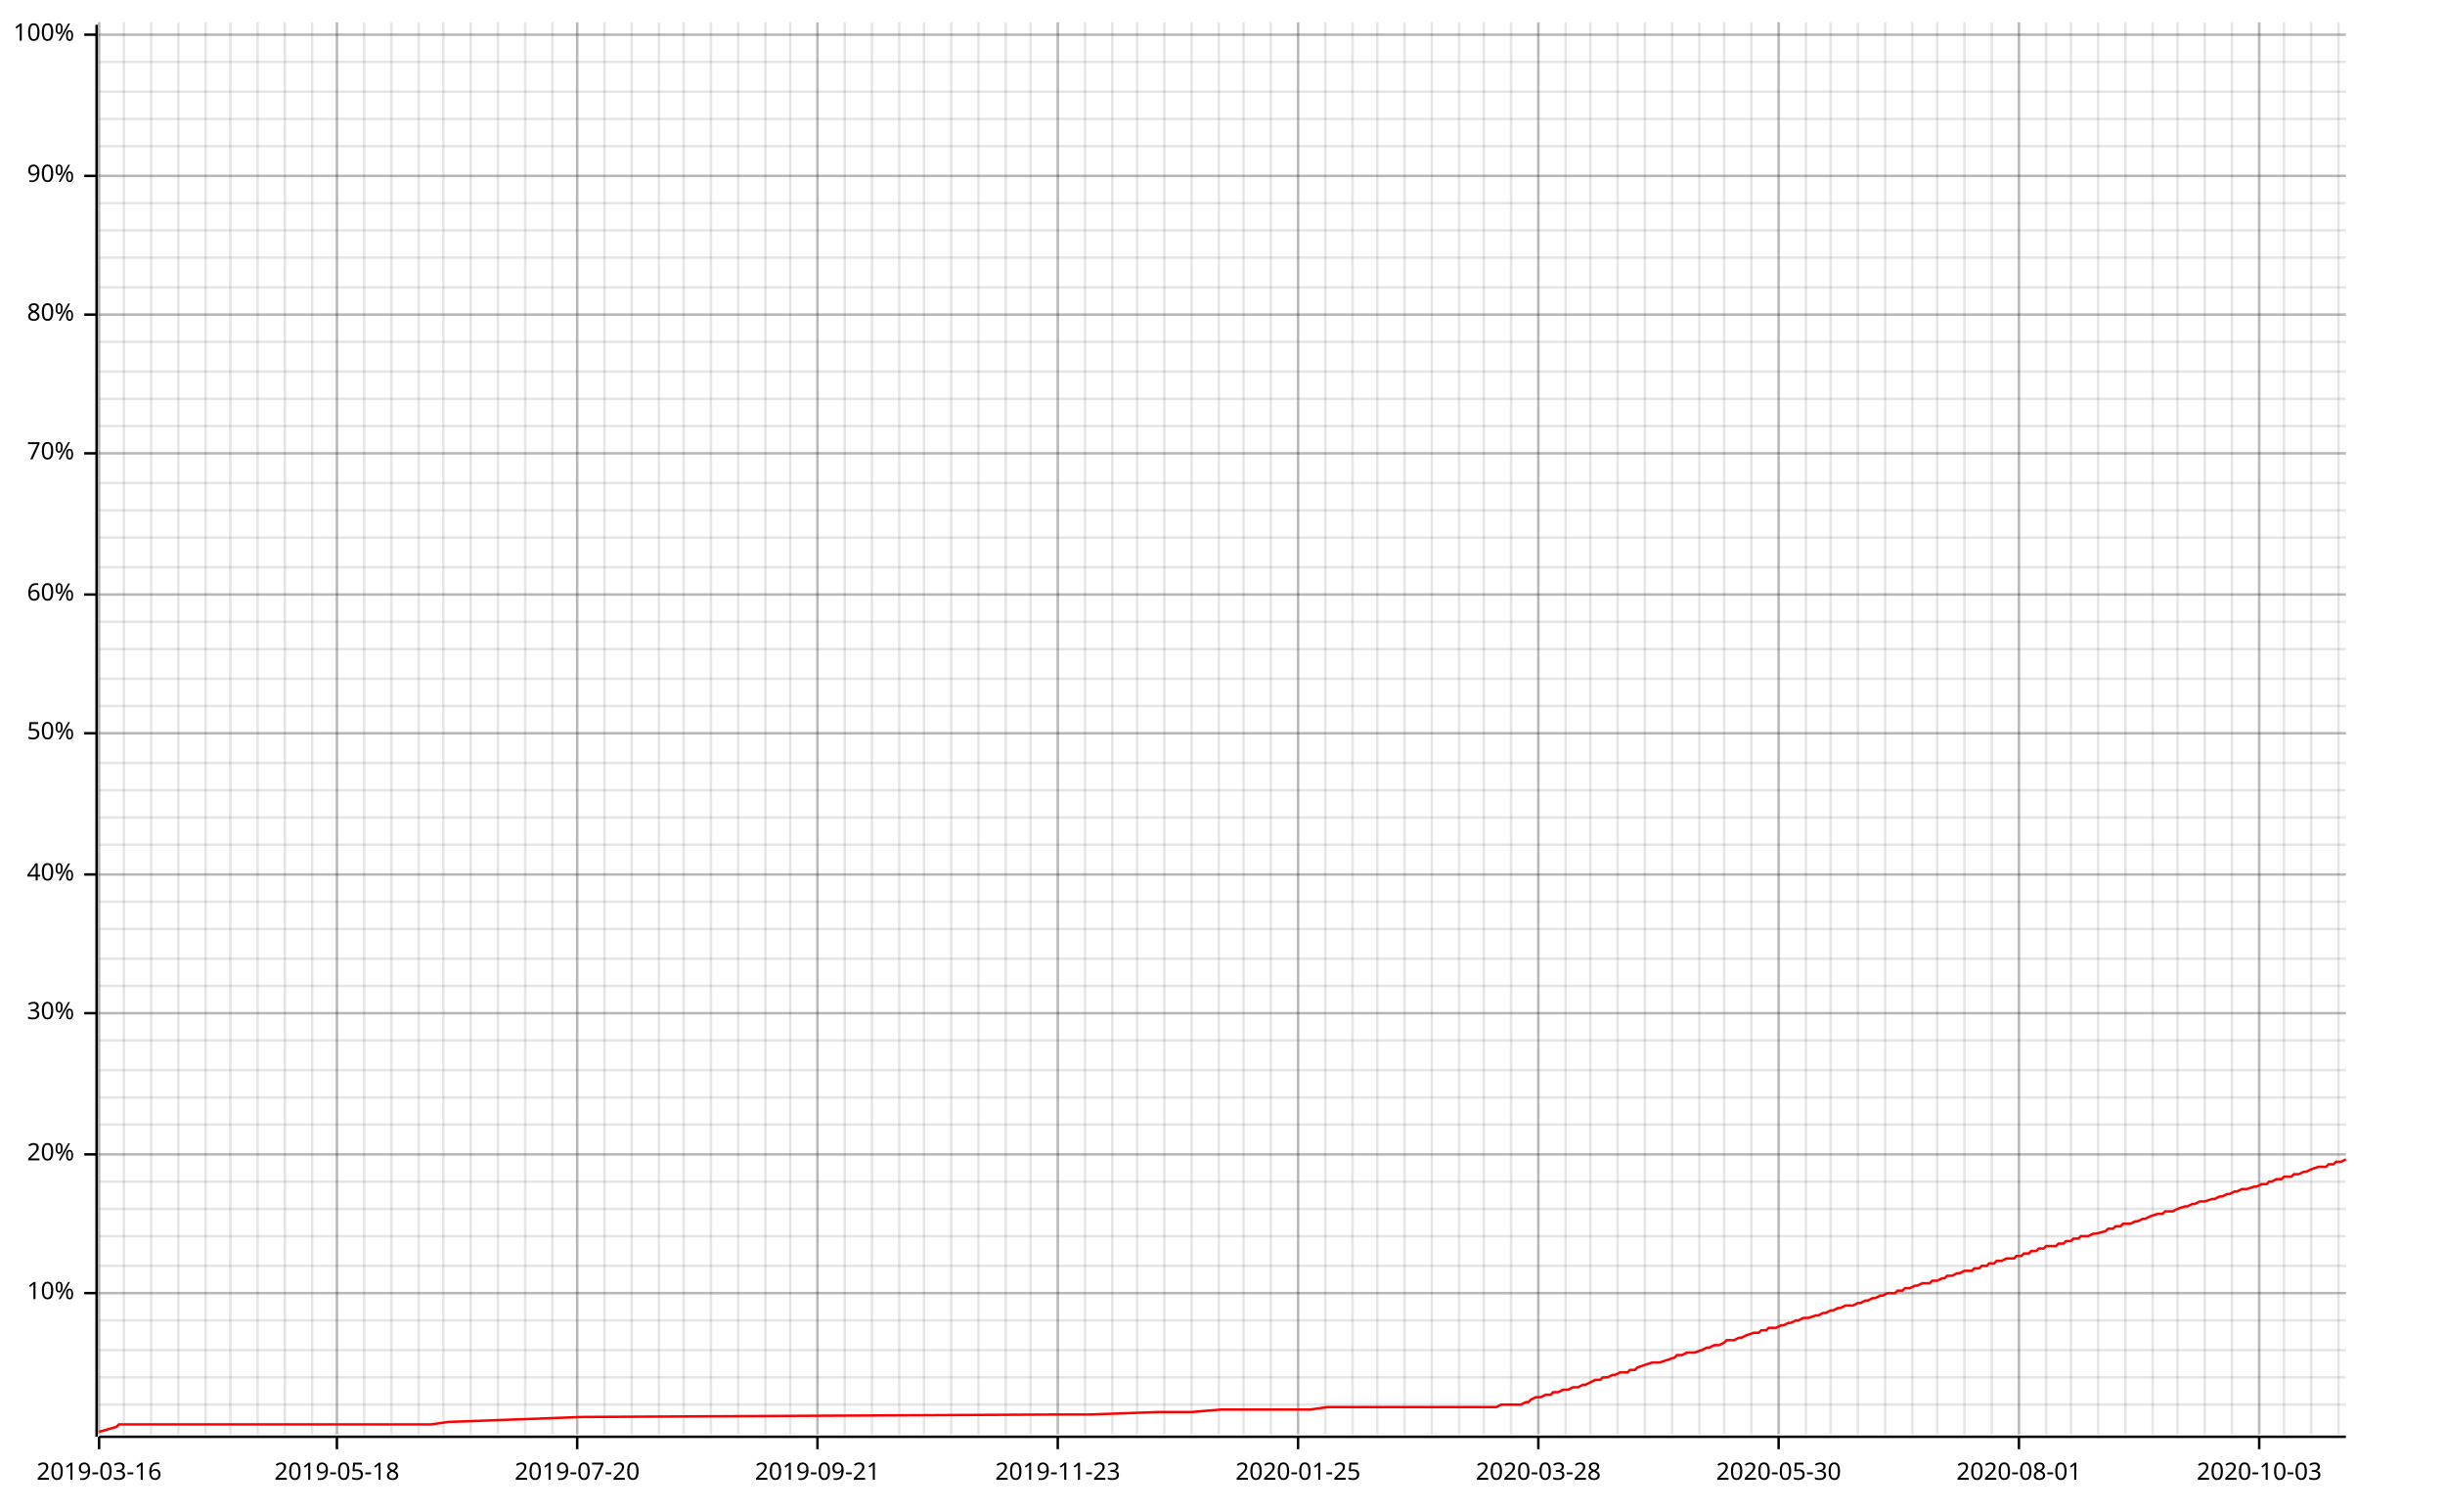
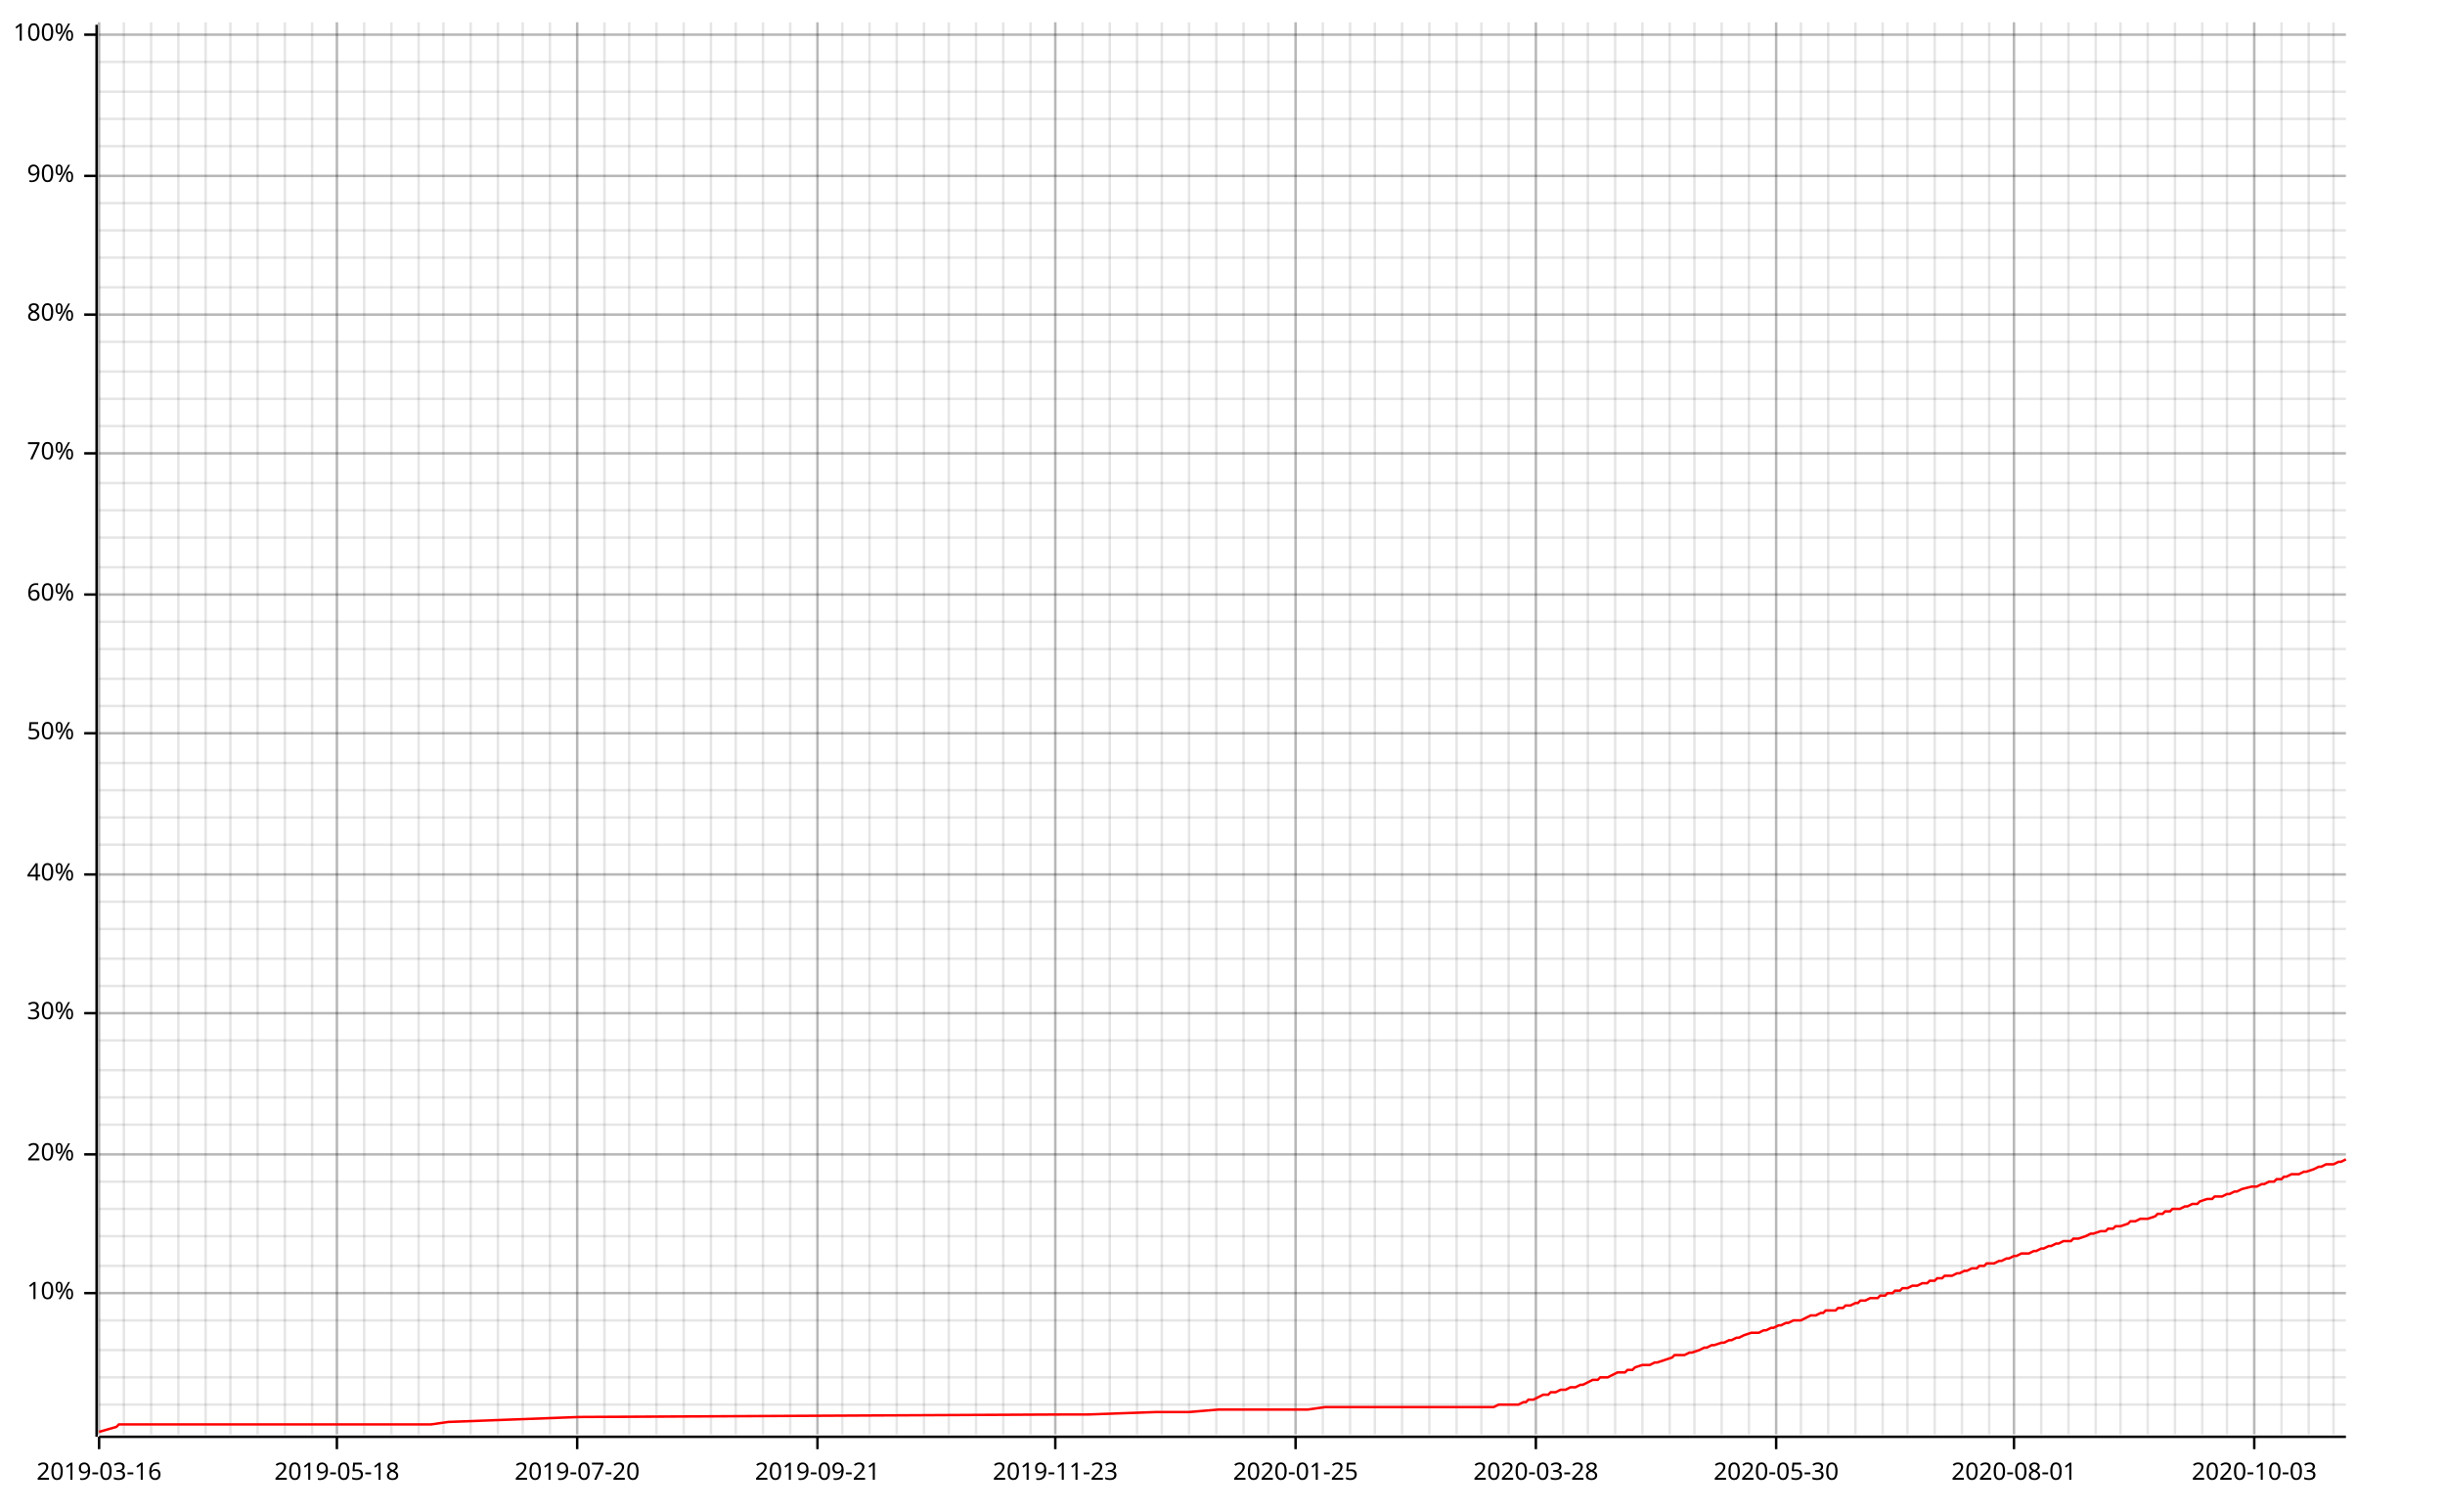
<svg xmlns="http://www.w3.org/2000/svg" width="987" height="610" viewBox="0 0 987 610">
  <line opacity="0.1" stroke="#000000" stroke-width="1" x1="40" y1="579" x2="40" y2="9" />
  <line opacity="0.1" stroke="#000000" stroke-width="1" x1="50" y1="579" x2="50" y2="9" />
  <line opacity="0.1" stroke="#000000" stroke-width="1" x1="61" y1="579" x2="61" y2="9" />
  <line opacity="0.1" stroke="#000000" stroke-width="1" x1="72" y1="579" x2="72" y2="9" />
  <line opacity="0.1" stroke="#000000" stroke-width="1" x1="83" y1="579" x2="83" y2="9" />
  <line opacity="0.1" stroke="#000000" stroke-width="1" x1="93" y1="579" x2="93" y2="9" />
  <line opacity="0.1" stroke="#000000" stroke-width="1" x1="104" y1="579" x2="104" y2="9" />
  <line opacity="0.1" stroke="#000000" stroke-width="1" x1="115" y1="579" x2="115" y2="9" />
  <line opacity="0.1" stroke="#000000" stroke-width="1" x1="126" y1="579" x2="126" y2="9" />
  <line opacity="0.1" stroke="#000000" stroke-width="1" x1="136" y1="579" x2="136" y2="9" />
  <line opacity="0.1" stroke="#000000" stroke-width="1" x1="147" y1="579" x2="147" y2="9" />
  <line opacity="0.1" stroke="#000000" stroke-width="1" x1="158" y1="579" x2="158" y2="9" />
  <line opacity="0.1" stroke="#000000" stroke-width="1" x1="169" y1="579" x2="169" y2="9" />
  <line opacity="0.1" stroke="#000000" stroke-width="1" x1="179" y1="579" x2="179" y2="9" />
  <line opacity="0.1" stroke="#000000" stroke-width="1" x1="190" y1="579" x2="190" y2="9" />
  <line opacity="0.1" stroke="#000000" stroke-width="1" x1="201" y1="579" x2="201" y2="9" />
-   <line opacity="0.1" stroke="#000000" stroke-width="1" x1="212" y1="579" x2="212" y2="9" />
-   <line opacity="0.1" stroke="#000000" stroke-width="1" x1="223" y1="579" x2="223" y2="9" />
+   <line opacity="0.1" stroke="#000000" stroke-width="1" x1="211" y1="579" x2="211" y2="9" />
+   <line opacity="0.1" stroke="#000000" stroke-width="1" x1="222" y1="579" x2="222" y2="9" />
  <line opacity="0.1" stroke="#000000" stroke-width="1" x1="233" y1="579" x2="233" y2="9" />
  <line opacity="0.1" stroke="#000000" stroke-width="1" x1="244" y1="579" x2="244" y2="9" />
-   <line opacity="0.1" stroke="#000000" stroke-width="1" x1="255" y1="579" x2="255" y2="9" />
-   <line opacity="0.1" stroke="#000000" stroke-width="1" x1="266" y1="579" x2="266" y2="9" />
+   <line opacity="0.1" stroke="#000000" stroke-width="1" x1="254" y1="579" x2="254" y2="9" />
+   <line opacity="0.1" stroke="#000000" stroke-width="1" x1="265" y1="579" x2="265" y2="9" />
  <line opacity="0.1" stroke="#000000" stroke-width="1" x1="276" y1="579" x2="276" y2="9" />
  <line opacity="0.1" stroke="#000000" stroke-width="1" x1="287" y1="579" x2="287" y2="9" />
-   <line opacity="0.1" stroke="#000000" stroke-width="1" x1="298" y1="579" x2="298" y2="9" />
-   <line opacity="0.1" stroke="#000000" stroke-width="1" x1="309" y1="579" x2="309" y2="9" />
+   <line opacity="0.1" stroke="#000000" stroke-width="1" x1="297" y1="579" x2="297" y2="9" />
+   <line opacity="0.1" stroke="#000000" stroke-width="1" x1="308" y1="579" x2="308" y2="9" />
  <line opacity="0.1" stroke="#000000" stroke-width="1" x1="319" y1="579" x2="319" y2="9" />
  <line opacity="0.1" stroke="#000000" stroke-width="1" x1="330" y1="579" x2="330" y2="9" />
-   <line opacity="0.1" stroke="#000000" stroke-width="1" x1="341" y1="579" x2="341" y2="9" />
-   <line opacity="0.1" stroke="#000000" stroke-width="1" x1="352" y1="579" x2="352" y2="9" />
-   <line opacity="0.1" stroke="#000000" stroke-width="1" x1="363" y1="579" x2="363" y2="9" />
+   <line opacity="0.1" stroke="#000000" stroke-width="1" x1="340" y1="579" x2="340" y2="9" />
+   <line opacity="0.1" stroke="#000000" stroke-width="1" x1="351" y1="579" x2="351" y2="9" />
+   <line opacity="0.1" stroke="#000000" stroke-width="1" x1="362" y1="579" x2="362" y2="9" />
  <line opacity="0.1" stroke="#000000" stroke-width="1" x1="373" y1="579" x2="373" y2="9" />
-   <line opacity="0.1" stroke="#000000" stroke-width="1" x1="384" y1="579" x2="384" y2="9" />
-   <line opacity="0.1" stroke="#000000" stroke-width="1" x1="395" y1="579" x2="395" y2="9" />
-   <line opacity="0.1" stroke="#000000" stroke-width="1" x1="406" y1="579" x2="406" y2="9" />
+   <line opacity="0.1" stroke="#000000" stroke-width="1" x1="383" y1="579" x2="383" y2="9" />
+   <line opacity="0.1" stroke="#000000" stroke-width="1" x1="394" y1="579" x2="394" y2="9" />
+   <line opacity="0.1" stroke="#000000" stroke-width="1" x1="405" y1="579" x2="405" y2="9" />
  <line opacity="0.1" stroke="#000000" stroke-width="1" x1="416" y1="579" x2="416" y2="9" />
-   <line opacity="0.1" stroke="#000000" stroke-width="1" x1="427" y1="579" x2="427" y2="9" />
-   <line opacity="0.1" stroke="#000000" stroke-width="1" x1="438" y1="579" x2="438" y2="9" />
-   <line opacity="0.1" stroke="#000000" stroke-width="1" x1="449" y1="579" x2="449" y2="9" />
+   <line opacity="0.1" stroke="#000000" stroke-width="1" x1="426" y1="579" x2="426" y2="9" />
+   <line opacity="0.1" stroke="#000000" stroke-width="1" x1="437" y1="579" x2="437" y2="9" />
+   <line opacity="0.1" stroke="#000000" stroke-width="1" x1="448" y1="579" x2="448" y2="9" />
  <line opacity="0.1" stroke="#000000" stroke-width="1" x1="459" y1="579" x2="459" y2="9" />
-   <line opacity="0.1" stroke="#000000" stroke-width="1" x1="470" y1="579" x2="470" y2="9" />
-   <line opacity="0.1" stroke="#000000" stroke-width="1" x1="481" y1="579" x2="481" y2="9" />
-   <line opacity="0.1" stroke="#000000" stroke-width="1" x1="492" y1="579" x2="492" y2="9" />
+   <line opacity="0.1" stroke="#000000" stroke-width="1" x1="469" y1="579" x2="469" y2="9" />
+   <line opacity="0.1" stroke="#000000" stroke-width="1" x1="480" y1="579" x2="480" y2="9" />
+   <line opacity="0.1" stroke="#000000" stroke-width="1" x1="491" y1="579" x2="491" y2="9" />
  <line opacity="0.1" stroke="#000000" stroke-width="1" x1="502" y1="579" x2="502" y2="9" />
-   <line opacity="0.1" stroke="#000000" stroke-width="1" x1="513" y1="579" x2="513" y2="9" />
-   <line opacity="0.1" stroke="#000000" stroke-width="1" x1="524" y1="579" x2="524" y2="9" />
-   <line opacity="0.1" stroke="#000000" stroke-width="1" x1="535" y1="579" x2="535" y2="9" />
-   <line opacity="0.1" stroke="#000000" stroke-width="1" x1="546" y1="579" x2="546" y2="9" />
-   <line opacity="0.1" stroke="#000000" stroke-width="1" x1="556" y1="579" x2="556" y2="9" />
-   <line opacity="0.1" stroke="#000000" stroke-width="1" x1="567" y1="579" x2="567" y2="9" />
-   <line opacity="0.1" stroke="#000000" stroke-width="1" x1="578" y1="579" x2="578" y2="9" />
-   <line opacity="0.1" stroke="#000000" stroke-width="1" x1="589" y1="579" x2="589" y2="9" />
-   <line opacity="0.1" stroke="#000000" stroke-width="1" x1="599" y1="579" x2="599" y2="9" />
-   <line opacity="0.1" stroke="#000000" stroke-width="1" x1="610" y1="579" x2="610" y2="9" />
-   <line opacity="0.1" stroke="#000000" stroke-width="1" x1="621" y1="579" x2="621" y2="9" />
-   <line opacity="0.1" stroke="#000000" stroke-width="1" x1="632" y1="579" x2="632" y2="9" />
-   <line opacity="0.1" stroke="#000000" stroke-width="1" x1="642" y1="579" x2="642" y2="9" />
-   <line opacity="0.1" stroke="#000000" stroke-width="1" x1="653" y1="579" x2="653" y2="9" />
-   <line opacity="0.1" stroke="#000000" stroke-width="1" x1="664" y1="579" x2="664" y2="9" />
-   <line opacity="0.1" stroke="#000000" stroke-width="1" x1="675" y1="579" x2="675" y2="9" />
-   <line opacity="0.1" stroke="#000000" stroke-width="1" x1="686" y1="579" x2="686" y2="9" />
-   <line opacity="0.1" stroke="#000000" stroke-width="1" x1="696" y1="579" x2="696" y2="9" />
-   <line opacity="0.1" stroke="#000000" stroke-width="1" x1="707" y1="579" x2="707" y2="9" />
-   <line opacity="0.1" stroke="#000000" stroke-width="1" x1="718" y1="579" x2="718" y2="9" />
-   <line opacity="0.1" stroke="#000000" stroke-width="1" x1="729" y1="579" x2="729" y2="9" />
-   <line opacity="0.1" stroke="#000000" stroke-width="1" x1="739" y1="579" x2="739" y2="9" />
-   <line opacity="0.1" stroke="#000000" stroke-width="1" x1="750" y1="579" x2="750" y2="9" />
-   <line opacity="0.1" stroke="#000000" stroke-width="1" x1="761" y1="579" x2="761" y2="9" />
-   <line opacity="0.1" stroke="#000000" stroke-width="1" x1="772" y1="579" x2="772" y2="9" />
-   <line opacity="0.1" stroke="#000000" stroke-width="1" x1="782" y1="579" x2="782" y2="9" />
-   <line opacity="0.1" stroke="#000000" stroke-width="1" x1="793" y1="579" x2="793" y2="9" />
-   <line opacity="0.1" stroke="#000000" stroke-width="1" x1="804" y1="579" x2="804" y2="9" />
-   <line opacity="0.1" stroke="#000000" stroke-width="1" x1="815" y1="579" x2="815" y2="9" />
-   <line opacity="0.1" stroke="#000000" stroke-width="1" x1="826" y1="579" x2="826" y2="9" />
-   <line opacity="0.1" stroke="#000000" stroke-width="1" x1="836" y1="579" x2="836" y2="9" />
-   <line opacity="0.1" stroke="#000000" stroke-width="1" x1="847" y1="579" x2="847" y2="9" />
-   <line opacity="0.1" stroke="#000000" stroke-width="1" x1="858" y1="579" x2="858" y2="9" />
-   <line opacity="0.1" stroke="#000000" stroke-width="1" x1="869" y1="579" x2="869" y2="9" />
-   <line opacity="0.1" stroke="#000000" stroke-width="1" x1="879" y1="579" x2="879" y2="9" />
-   <line opacity="0.1" stroke="#000000" stroke-width="1" x1="890" y1="579" x2="890" y2="9" />
-   <line opacity="0.1" stroke="#000000" stroke-width="1" x1="901" y1="579" x2="901" y2="9" />
-   <line opacity="0.1" stroke="#000000" stroke-width="1" x1="912" y1="579" x2="912" y2="9" />
-   <line opacity="0.1" stroke="#000000" stroke-width="1" x1="922" y1="579" x2="922" y2="9" />
-   <line opacity="0.1" stroke="#000000" stroke-width="1" x1="933" y1="579" x2="933" y2="9" />
-   <line opacity="0.1" stroke="#000000" stroke-width="1" x1="944" y1="579" x2="944" y2="9" />
+   <line opacity="0.1" stroke="#000000" stroke-width="1" x1="512" y1="579" x2="512" y2="9" />
+   <line opacity="0.1" stroke="#000000" stroke-width="1" x1="523" y1="579" x2="523" y2="9" />
+   <line opacity="0.1" stroke="#000000" stroke-width="1" x1="534" y1="579" x2="534" y2="9" />
+   <line opacity="0.1" stroke="#000000" stroke-width="1" x1="545" y1="579" x2="545" y2="9" />
+   <line opacity="0.1" stroke="#000000" stroke-width="1" x1="555" y1="579" x2="555" y2="9" />
+   <line opacity="0.1" stroke="#000000" stroke-width="1" x1="566" y1="579" x2="566" y2="9" />
+   <line opacity="0.1" stroke="#000000" stroke-width="1" x1="577" y1="579" x2="577" y2="9" />
+   <line opacity="0.1" stroke="#000000" stroke-width="1" x1="588" y1="579" x2="588" y2="9" />
+   <line opacity="0.1" stroke="#000000" stroke-width="1" x1="598" y1="579" x2="598" y2="9" />
+   <line opacity="0.1" stroke="#000000" stroke-width="1" x1="609" y1="579" x2="609" y2="9" />
+   <line opacity="0.1" stroke="#000000" stroke-width="1" x1="620" y1="579" x2="620" y2="9" />
+   <line opacity="0.1" stroke="#000000" stroke-width="1" x1="631" y1="579" x2="631" y2="9" />
+   <line opacity="0.1" stroke="#000000" stroke-width="1" x1="641" y1="579" x2="641" y2="9" />
+   <line opacity="0.1" stroke="#000000" stroke-width="1" x1="652" y1="579" x2="652" y2="9" />
+   <line opacity="0.1" stroke="#000000" stroke-width="1" x1="663" y1="579" x2="663" y2="9" />
+   <line opacity="0.1" stroke="#000000" stroke-width="1" x1="674" y1="579" x2="674" y2="9" />
+   <line opacity="0.1" stroke="#000000" stroke-width="1" x1="684" y1="579" x2="684" y2="9" />
+   <line opacity="0.1" stroke="#000000" stroke-width="1" x1="695" y1="579" x2="695" y2="9" />
+   <line opacity="0.1" stroke="#000000" stroke-width="1" x1="706" y1="579" x2="706" y2="9" />
+   <line opacity="0.1" stroke="#000000" stroke-width="1" x1="717" y1="579" x2="717" y2="9" />
+   <line opacity="0.1" stroke="#000000" stroke-width="1" x1="727" y1="579" x2="727" y2="9" />
+   <line opacity="0.1" stroke="#000000" stroke-width="1" x1="738" y1="579" x2="738" y2="9" />
+   <line opacity="0.1" stroke="#000000" stroke-width="1" x1="749" y1="579" x2="749" y2="9" />
+   <line opacity="0.1" stroke="#000000" stroke-width="1" x1="760" y1="579" x2="760" y2="9" />
+   <line opacity="0.1" stroke="#000000" stroke-width="1" x1="770" y1="579" x2="770" y2="9" />
+   <line opacity="0.1" stroke="#000000" stroke-width="1" x1="781" y1="579" x2="781" y2="9" />
+   <line opacity="0.1" stroke="#000000" stroke-width="1" x1="792" y1="579" x2="792" y2="9" />
+   <line opacity="0.1" stroke="#000000" stroke-width="1" x1="803" y1="579" x2="803" y2="9" />
+   <line opacity="0.1" stroke="#000000" stroke-width="1" x1="813" y1="579" x2="813" y2="9" />
+   <line opacity="0.1" stroke="#000000" stroke-width="1" x1="824" y1="579" x2="824" y2="9" />
+   <line opacity="0.1" stroke="#000000" stroke-width="1" x1="835" y1="579" x2="835" y2="9" />
+   <line opacity="0.1" stroke="#000000" stroke-width="1" x1="846" y1="579" x2="846" y2="9" />
+   <line opacity="0.1" stroke="#000000" stroke-width="1" x1="856" y1="579" x2="856" y2="9" />
+   <line opacity="0.1" stroke="#000000" stroke-width="1" x1="867" y1="579" x2="867" y2="9" />
+   <line opacity="0.1" stroke="#000000" stroke-width="1" x1="878" y1="579" x2="878" y2="9" />
+   <line opacity="0.1" stroke="#000000" stroke-width="1" x1="889" y1="579" x2="889" y2="9" />
+   <line opacity="0.1" stroke="#000000" stroke-width="1" x1="899" y1="579" x2="899" y2="9" />
+   <line opacity="0.1" stroke="#000000" stroke-width="1" x1="910" y1="579" x2="910" y2="9" />
+   <line opacity="0.1" stroke="#000000" stroke-width="1" x1="921" y1="579" x2="921" y2="9" />
+   <line opacity="0.1" stroke="#000000" stroke-width="1" x1="932" y1="579" x2="932" y2="9" />
+   <line opacity="0.1" stroke="#000000" stroke-width="1" x1="942" y1="579" x2="942" y2="9" />
  <line opacity="0.1" stroke="#000000" stroke-width="1" x1="40" y1="567" x2="947" y2="567" />
  <line opacity="0.1" stroke="#000000" stroke-width="1" x1="40" y1="556" x2="947" y2="556" />
  <line opacity="0.1" stroke="#000000" stroke-width="1" x1="40" y1="545" x2="947" y2="545" />
  <line opacity="0.1" stroke="#000000" stroke-width="1" x1="40" y1="533" x2="947" y2="533" />
  <line opacity="0.1" stroke="#000000" stroke-width="1" x1="40" y1="522" x2="947" y2="522" />
  <line opacity="0.1" stroke="#000000" stroke-width="1" x1="40" y1="511" x2="947" y2="511" />
  <line opacity="0.1" stroke="#000000" stroke-width="1" x1="40" y1="499" x2="947" y2="499" />
  <line opacity="0.1" stroke="#000000" stroke-width="1" x1="40" y1="488" x2="947" y2="488" />
  <line opacity="0.1" stroke="#000000" stroke-width="1" x1="40" y1="477" x2="947" y2="477" />
  <line opacity="0.1" stroke="#000000" stroke-width="1" x1="40" y1="466" x2="947" y2="466" />
  <line opacity="0.1" stroke="#000000" stroke-width="1" x1="40" y1="454" x2="947" y2="454" />
  <line opacity="0.1" stroke="#000000" stroke-width="1" x1="40" y1="443" x2="947" y2="443" />
  <line opacity="0.1" stroke="#000000" stroke-width="1" x1="40" y1="432" x2="947" y2="432" />
  <line opacity="0.1" stroke="#000000" stroke-width="1" x1="40" y1="420" x2="947" y2="420" />
  <line opacity="0.1" stroke="#000000" stroke-width="1" x1="40" y1="409" x2="947" y2="409" />
  <line opacity="0.1" stroke="#000000" stroke-width="1" x1="40" y1="398" x2="947" y2="398" />
  <line opacity="0.1" stroke="#000000" stroke-width="1" x1="40" y1="387" x2="947" y2="387" />
  <line opacity="0.1" stroke="#000000" stroke-width="1" x1="40" y1="375" x2="947" y2="375" />
  <line opacity="0.1" stroke="#000000" stroke-width="1" x1="40" y1="364" x2="947" y2="364" />
  <line opacity="0.1" stroke="#000000" stroke-width="1" x1="40" y1="353" x2="947" y2="353" />
  <line opacity="0.1" stroke="#000000" stroke-width="1" x1="40" y1="341" x2="947" y2="341" />
  <line opacity="0.1" stroke="#000000" stroke-width="1" x1="40" y1="330" x2="947" y2="330" />
  <line opacity="0.1" stroke="#000000" stroke-width="1" x1="40" y1="319" x2="947" y2="319" />
  <line opacity="0.1" stroke="#000000" stroke-width="1" x1="40" y1="308" x2="947" y2="308" />
  <line opacity="0.1" stroke="#000000" stroke-width="1" x1="40" y1="296" x2="947" y2="296" />
  <line opacity="0.1" stroke="#000000" stroke-width="1" x1="40" y1="285" x2="947" y2="285" />
  <line opacity="0.1" stroke="#000000" stroke-width="1" x1="40" y1="274" x2="947" y2="274" />
  <line opacity="0.1" stroke="#000000" stroke-width="1" x1="40" y1="262" x2="947" y2="262" />
  <line opacity="0.1" stroke="#000000" stroke-width="1" x1="40" y1="251" x2="947" y2="251" />
  <line opacity="0.1" stroke="#000000" stroke-width="1" x1="40" y1="240" x2="947" y2="240" />
  <line opacity="0.1" stroke="#000000" stroke-width="1" x1="40" y1="229" x2="947" y2="229" />
  <line opacity="0.1" stroke="#000000" stroke-width="1" x1="40" y1="217" x2="947" y2="217" />
  <line opacity="0.1" stroke="#000000" stroke-width="1" x1="40" y1="206" x2="947" y2="206" />
  <line opacity="0.1" stroke="#000000" stroke-width="1" x1="40" y1="195" x2="947" y2="195" />
  <line opacity="0.1" stroke="#000000" stroke-width="1" x1="40" y1="183" x2="947" y2="183" />
  <line opacity="0.1" stroke="#000000" stroke-width="1" x1="40" y1="172" x2="947" y2="172" />
  <line opacity="0.1" stroke="#000000" stroke-width="1" x1="40" y1="161" x2="947" y2="161" />
  <line opacity="0.1" stroke="#000000" stroke-width="1" x1="40" y1="150" x2="947" y2="150" />
  <line opacity="0.1" stroke="#000000" stroke-width="1" x1="40" y1="138" x2="947" y2="138" />
  <line opacity="0.1" stroke="#000000" stroke-width="1" x1="40" y1="127" x2="947" y2="127" />
  <line opacity="0.1" stroke="#000000" stroke-width="1" x1="40" y1="116" x2="947" y2="116" />
  <line opacity="0.1" stroke="#000000" stroke-width="1" x1="40" y1="104" x2="947" y2="104" />
  <line opacity="0.1" stroke="#000000" stroke-width="1" x1="40" y1="93" x2="947" y2="93" />
  <line opacity="0.1" stroke="#000000" stroke-width="1" x1="40" y1="82" x2="947" y2="82" />
  <line opacity="0.1" stroke="#000000" stroke-width="1" x1="40" y1="71" x2="947" y2="71" />
  <line opacity="0.1" stroke="#000000" stroke-width="1" x1="40" y1="59" x2="947" y2="59" />
  <line opacity="0.1" stroke="#000000" stroke-width="1" x1="40" y1="48" x2="947" y2="48" />
  <line opacity="0.1" stroke="#000000" stroke-width="1" x1="40" y1="37" x2="947" y2="37" />
  <line opacity="0.1" stroke="#000000" stroke-width="1" x1="40" y1="25" x2="947" y2="25" />
  <line opacity="0.1" stroke="#000000" stroke-width="1" x1="40" y1="14" x2="947" y2="14" />
  <line opacity="0.2" stroke="#000000" stroke-width="1" x1="40" y1="579" x2="40" y2="9" />
  <line opacity="0.2" stroke="#000000" stroke-width="1" x1="136" y1="579" x2="136" y2="9" />
  <line opacity="0.2" stroke="#000000" stroke-width="1" x1="233" y1="579" x2="233" y2="9" />
  <line opacity="0.2" stroke="#000000" stroke-width="1" x1="330" y1="579" x2="330" y2="9" />
-   <line opacity="0.2" stroke="#000000" stroke-width="1" x1="427" y1="579" x2="427" y2="9" />
-   <line opacity="0.2" stroke="#000000" stroke-width="1" x1="524" y1="579" x2="524" y2="9" />
-   <line opacity="0.2" stroke="#000000" stroke-width="1" x1="621" y1="579" x2="621" y2="9" />
-   <line opacity="0.2" stroke="#000000" stroke-width="1" x1="718" y1="579" x2="718" y2="9" />
-   <line opacity="0.2" stroke="#000000" stroke-width="1" x1="815" y1="579" x2="815" y2="9" />
-   <line opacity="0.2" stroke="#000000" stroke-width="1" x1="912" y1="579" x2="912" y2="9" />
+   <line opacity="0.2" stroke="#000000" stroke-width="1" x1="426" y1="579" x2="426" y2="9" />
+   <line opacity="0.2" stroke="#000000" stroke-width="1" x1="523" y1="579" x2="523" y2="9" />
+   <line opacity="0.2" stroke="#000000" stroke-width="1" x1="620" y1="579" x2="620" y2="9" />
+   <line opacity="0.2" stroke="#000000" stroke-width="1" x1="717" y1="579" x2="717" y2="9" />
+   <line opacity="0.2" stroke="#000000" stroke-width="1" x1="813" y1="579" x2="813" y2="9" />
+   <line opacity="0.2" stroke="#000000" stroke-width="1" x1="910" y1="579" x2="910" y2="9" />
  <line opacity="0.2" stroke="#000000" stroke-width="1" x1="40" y1="522" x2="947" y2="522" />
  <line opacity="0.2" stroke="#000000" stroke-width="1" x1="40" y1="466" x2="947" y2="466" />
  <line opacity="0.2" stroke="#000000" stroke-width="1" x1="40" y1="409" x2="947" y2="409" />
  <line opacity="0.2" stroke="#000000" stroke-width="1" x1="40" y1="353" x2="947" y2="353" />
  <line opacity="0.2" stroke="#000000" stroke-width="1" x1="40" y1="296" x2="947" y2="296" />
  <line opacity="0.2" stroke="#000000" stroke-width="1" x1="40" y1="240" x2="947" y2="240" />
  <line opacity="0.2" stroke="#000000" stroke-width="1" x1="40" y1="183" x2="947" y2="183" />
  <line opacity="0.2" stroke="#000000" stroke-width="1" x1="40" y1="127" x2="947" y2="127" />
  <line opacity="0.2" stroke="#000000" stroke-width="1" x1="40" y1="71" x2="947" y2="71" />
  <line opacity="0.2" stroke="#000000" stroke-width="1" x1="40" y1="14" x2="947" y2="14" />
  <polyline fill="none" opacity="1" stroke="#000000" stroke-width="1" points="39,10 39,580 " />
  <text x="30" y="522" dy="0.5ex" text-anchor="end" font-family="sans-serif" font-size="9.677" opacity="1" fill="#000000">
10%
</text>
  <polyline fill="none" opacity="1" stroke="#000000" stroke-width="1" points="34,522 39,522 " />
  <text x="30" y="466" dy="0.5ex" text-anchor="end" font-family="sans-serif" font-size="9.677" opacity="1" fill="#000000">
20%
</text>
  <polyline fill="none" opacity="1" stroke="#000000" stroke-width="1" points="34,466 39,466 " />
  <text x="30" y="409" dy="0.5ex" text-anchor="end" font-family="sans-serif" font-size="9.677" opacity="1" fill="#000000">
30%
</text>
  <polyline fill="none" opacity="1" stroke="#000000" stroke-width="1" points="34,409 39,409 " />
  <text x="30" y="353" dy="0.5ex" text-anchor="end" font-family="sans-serif" font-size="9.677" opacity="1" fill="#000000">
40%
</text>
  <polyline fill="none" opacity="1" stroke="#000000" stroke-width="1" points="34,353 39,353 " />
  <text x="30" y="296" dy="0.5ex" text-anchor="end" font-family="sans-serif" font-size="9.677" opacity="1" fill="#000000">
50%
</text>
  <polyline fill="none" opacity="1" stroke="#000000" stroke-width="1" points="34,296 39,296 " />
  <text x="30" y="240" dy="0.5ex" text-anchor="end" font-family="sans-serif" font-size="9.677" opacity="1" fill="#000000">
60%
</text>
  <polyline fill="none" opacity="1" stroke="#000000" stroke-width="1" points="34,240 39,240 " />
  <text x="30" y="183" dy="0.5ex" text-anchor="end" font-family="sans-serif" font-size="9.677" opacity="1" fill="#000000">
70%
</text>
  <polyline fill="none" opacity="1" stroke="#000000" stroke-width="1" points="34,183 39,183 " />
  <text x="30" y="127" dy="0.5ex" text-anchor="end" font-family="sans-serif" font-size="9.677" opacity="1" fill="#000000">
80%
</text>
  <polyline fill="none" opacity="1" stroke="#000000" stroke-width="1" points="34,127 39,127 " />
  <text x="30" y="71" dy="0.5ex" text-anchor="end" font-family="sans-serif" font-size="9.677" opacity="1" fill="#000000">
90%
</text>
  <polyline fill="none" opacity="1" stroke="#000000" stroke-width="1" points="34,71 39,71 " />
  <text x="30" y="14" dy="0.5ex" text-anchor="end" font-family="sans-serif" font-size="9.677" opacity="1" fill="#000000">
100%
</text>
  <polyline fill="none" opacity="1" stroke="#000000" stroke-width="1" points="34,14 39,14 " />
  <polyline fill="none" opacity="1" stroke="#000000" stroke-width="1" points="40,580 947,580 " />
  <text x="40" y="590" dy="0.76em" text-anchor="middle" font-family="sans-serif" font-size="9.677" opacity="1" fill="#000000">
2019-03-16
</text>
  <polyline fill="none" opacity="1" stroke="#000000" stroke-width="1" points="40,580 40,585 " />
  <text x="136" y="590" dy="0.76em" text-anchor="middle" font-family="sans-serif" font-size="9.677" opacity="1" fill="#000000">
2019-05-18
</text>
  <polyline fill="none" opacity="1" stroke="#000000" stroke-width="1" points="136,580 136,585 " />
  <text x="233" y="590" dy="0.76em" text-anchor="middle" font-family="sans-serif" font-size="9.677" opacity="1" fill="#000000">
2019-07-20
</text>
  <polyline fill="none" opacity="1" stroke="#000000" stroke-width="1" points="233,580 233,585 " />
  <text x="330" y="590" dy="0.76em" text-anchor="middle" font-family="sans-serif" font-size="9.677" opacity="1" fill="#000000">
2019-09-21
</text>
  <polyline fill="none" opacity="1" stroke="#000000" stroke-width="1" points="330,580 330,585 " />
-   <text x="427" y="590" dy="0.76em" text-anchor="middle" font-family="sans-serif" font-size="9.677" opacity="1" fill="#000000">
+   <text x="426" y="590" dy="0.76em" text-anchor="middle" font-family="sans-serif" font-size="9.677" opacity="1" fill="#000000">
2019-11-23
</text>
-   <polyline fill="none" opacity="1" stroke="#000000" stroke-width="1" points="427,580 427,585 " />
-   <text x="524" y="590" dy="0.76em" text-anchor="middle" font-family="sans-serif" font-size="9.677" opacity="1" fill="#000000">
+   <polyline fill="none" opacity="1" stroke="#000000" stroke-width="1" points="426,580 426,585 " />
+   <text x="523" y="590" dy="0.76em" text-anchor="middle" font-family="sans-serif" font-size="9.677" opacity="1" fill="#000000">
2020-01-25
</text>
-   <polyline fill="none" opacity="1" stroke="#000000" stroke-width="1" points="524,580 524,585 " />
-   <text x="621" y="590" dy="0.76em" text-anchor="middle" font-family="sans-serif" font-size="9.677" opacity="1" fill="#000000">
+   <polyline fill="none" opacity="1" stroke="#000000" stroke-width="1" points="523,580 523,585 " />
+   <text x="620" y="590" dy="0.76em" text-anchor="middle" font-family="sans-serif" font-size="9.677" opacity="1" fill="#000000">
2020-03-28
</text>
-   <polyline fill="none" opacity="1" stroke="#000000" stroke-width="1" points="621,580 621,585 " />
-   <text x="718" y="590" dy="0.76em" text-anchor="middle" font-family="sans-serif" font-size="9.677" opacity="1" fill="#000000">
+   <polyline fill="none" opacity="1" stroke="#000000" stroke-width="1" points="620,580 620,585 " />
+   <text x="717" y="590" dy="0.76em" text-anchor="middle" font-family="sans-serif" font-size="9.677" opacity="1" fill="#000000">
2020-05-30
</text>
-   <polyline fill="none" opacity="1" stroke="#000000" stroke-width="1" points="718,580 718,585 " />
-   <text x="815" y="590" dy="0.76em" text-anchor="middle" font-family="sans-serif" font-size="9.677" opacity="1" fill="#000000">
+   <polyline fill="none" opacity="1" stroke="#000000" stroke-width="1" points="717,580 717,585 " />
+   <text x="813" y="590" dy="0.76em" text-anchor="middle" font-family="sans-serif" font-size="9.677" opacity="1" fill="#000000">
2020-08-01
</text>
-   <polyline fill="none" opacity="1" stroke="#000000" stroke-width="1" points="815,580 815,585 " />
-   <text x="912" y="590" dy="0.76em" text-anchor="middle" font-family="sans-serif" font-size="9.677" opacity="1" fill="#000000">
+   <polyline fill="none" opacity="1" stroke="#000000" stroke-width="1" points="813,580 813,585 " />
+   <text x="910" y="590" dy="0.76em" text-anchor="middle" font-family="sans-serif" font-size="9.677" opacity="1" fill="#000000">
2020-10-03
</text>
-   <polyline fill="none" opacity="1" stroke="#000000" stroke-width="1" points="912,580 912,585 " />
-   <polyline fill="none" opacity="1" stroke="#FF0000" stroke-width="1" points="40,578 40,578 47,576 48,575 161,575 165,575 167,575 171,575 174,575 181,574 235,572 235,572 428,571 440,571 468,570 481,570 493,569 494,569 514,569 529,569 536,568 604,568 606,567 607,567 614,567 616,566 617,566 618,565 620,564 622,564 624,563 626,563 627,562 629,562 631,561 633,561 635,560 637,560 639,559 640,559 642,558 644,557 644,557 646,557 647,556 649,556 651,555 652,555 654,554 657,554 658,553 660,553 661,552 664,551 664,551 667,550 667,550 669,550 670,550 673,549 673,549 676,548 677,547 679,547 681,546 683,546 684,546 687,545 689,544 690,544 692,543 694,543 696,542 697,541 699,541 700,541 702,540 703,540 705,539 708,538 710,538 711,537 713,537 714,536 716,536 717,536 719,535 720,535 722,534 723,534 725,533 726,533 728,532 730,532 733,531 734,531 736,530 737,530 739,529 740,529 742,528 743,528 745,527 746,527 748,527 750,526 751,526 753,525 754,525 756,524 757,524 759,523 760,523 762,522 763,522 765,522 766,521 768,521 769,520 771,520 773,519 774,519 776,518 777,518 779,518 780,517 782,517 784,516 785,516 786,515 788,515 790,514 791,514 793,513 794,513 796,513 797,512 799,512 800,511 802,511 803,510 805,510 806,509 808,509 810,508 811,508 813,508 814,507 816,507 817,506 819,506 820,505 822,505 823,504 825,504 826,503 828,503 830,503 831,502 833,502 834,501 836,501 837,500 839,500 840,499 843,499 845,498 846,498 850,497 851,496 853,496 854,495 856,495 857,494 860,494 862,493 863,493 865,492 866,492 868,491 871,490 873,490 874,489 876,489 877,489 879,488 882,487 883,487 885,486 886,486 888,485 890,485 893,484 894,484 896,483 897,483 899,482 900,482 902,481 903,481 905,480 907,480 910,479 911,479 913,478 915,478 916,477 917,477 919,476 921,476 922,475 924,475 925,475 926,474 928,474 930,473 931,473 933,472 936,471 937,471 939,471 940,470 942,470 943,469 945,469 947,468 " />
+   <polyline fill="none" opacity="1" stroke="#000000" stroke-width="1" points="910,580 910,585 " />
+   <polyline fill="none" opacity="1" stroke="#FF0000" stroke-width="1" points="40,578 40,578 47,576 48,575 161,575 165,575 167,575 170,575 174,575 181,574 234,572 235,572 428,571 439,571 467,570 480,570 492,569 493,569 513,569 528,569 535,568 603,568 605,567 606,567 613,567 615,566 616,566 617,565 619,565 621,564 623,563 625,563 626,562 628,562 630,561 632,561 634,560 636,560 638,559 639,559 641,558 643,557 643,557 645,557 646,556 648,556 649,556 651,555 653,554 656,554 657,553 659,553 660,552 663,551 663,551 665,551 666,551 668,550 669,550 672,549 672,549 675,548 676,547 678,547 680,547 682,546 683,546 686,545 688,544 689,544 691,543 692,543 695,542 696,542 698,541 699,541 701,540 702,540 704,539 707,538 708,538 710,538 712,537 713,537 715,536 716,536 718,535 719,535 721,534 722,534 724,533 725,533 727,533 729,532 731,531 733,531 735,530 736,530 737,529 739,529 741,529 742,528 744,528 745,527 747,527 749,526 750,526 751,525 753,525 755,524 756,524 758,524 759,523 761,523 762,522 764,522 765,521 767,521 768,520 770,520 772,519 773,519 774,519 776,518 778,518 779,517 781,517 782,516 784,516 785,515 787,515 788,515 790,514 791,514 793,513 794,513 796,512 798,512 799,511 801,511 802,510 804,510 805,510 807,509 808,509 810,508 811,508 813,507 814,507 816,506 817,506 819,506 821,505 822,505 824,504 825,504 827,503 828,503 830,502 831,502 833,501 835,501 836,501 837,500 839,500 842,499 844,498 845,498 848,497 850,497 851,496 853,496 854,495 856,495 859,494 860,493 862,493 864,492 865,492 867,492 870,491 871,490 873,490 874,489 876,489 877,488 880,488 882,487 883,487 885,486 887,486 888,485 891,484 893,484 894,483 896,483 897,483 899,482 900,482 902,481 903,481 905,480 909,479 910,479 911,479 913,478 914,478 916,477 918,477 919,476 921,476 922,475 923,475 925,474 926,474 928,474 930,473 931,473 934,472 936,471 937,471 939,470 940,470 942,470 944,469 945,469 947,468 " />
</svg>
